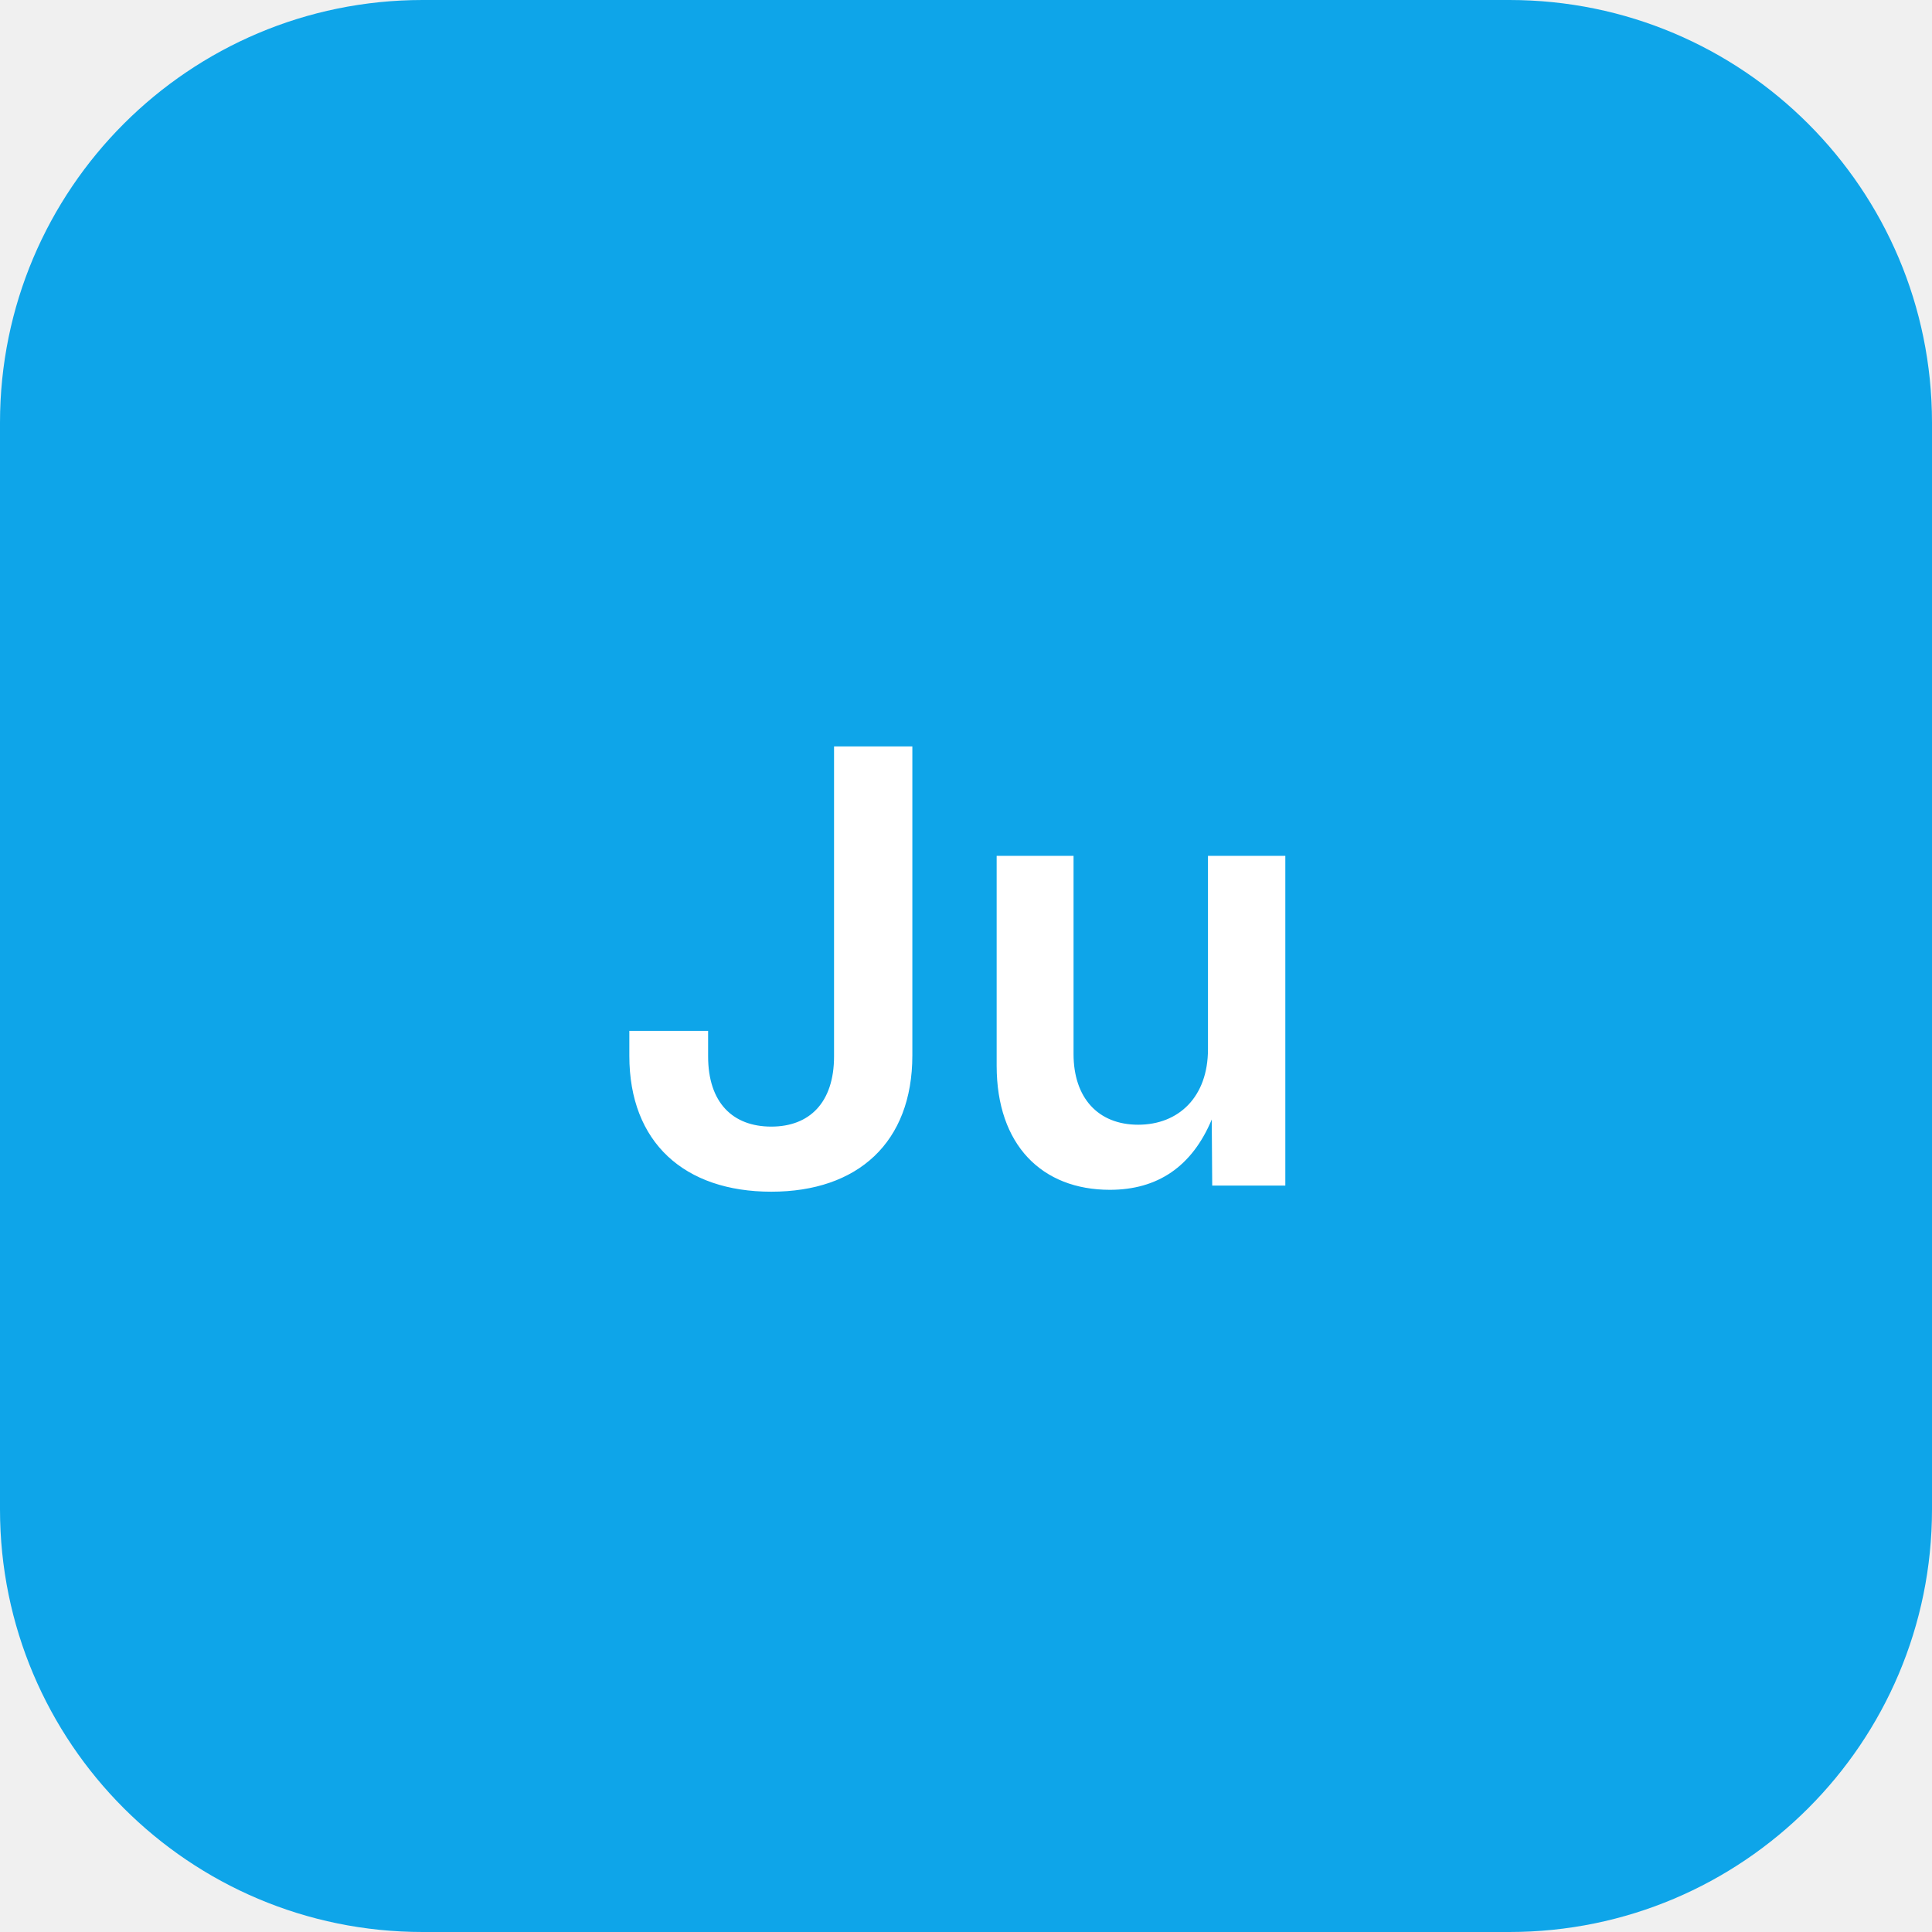
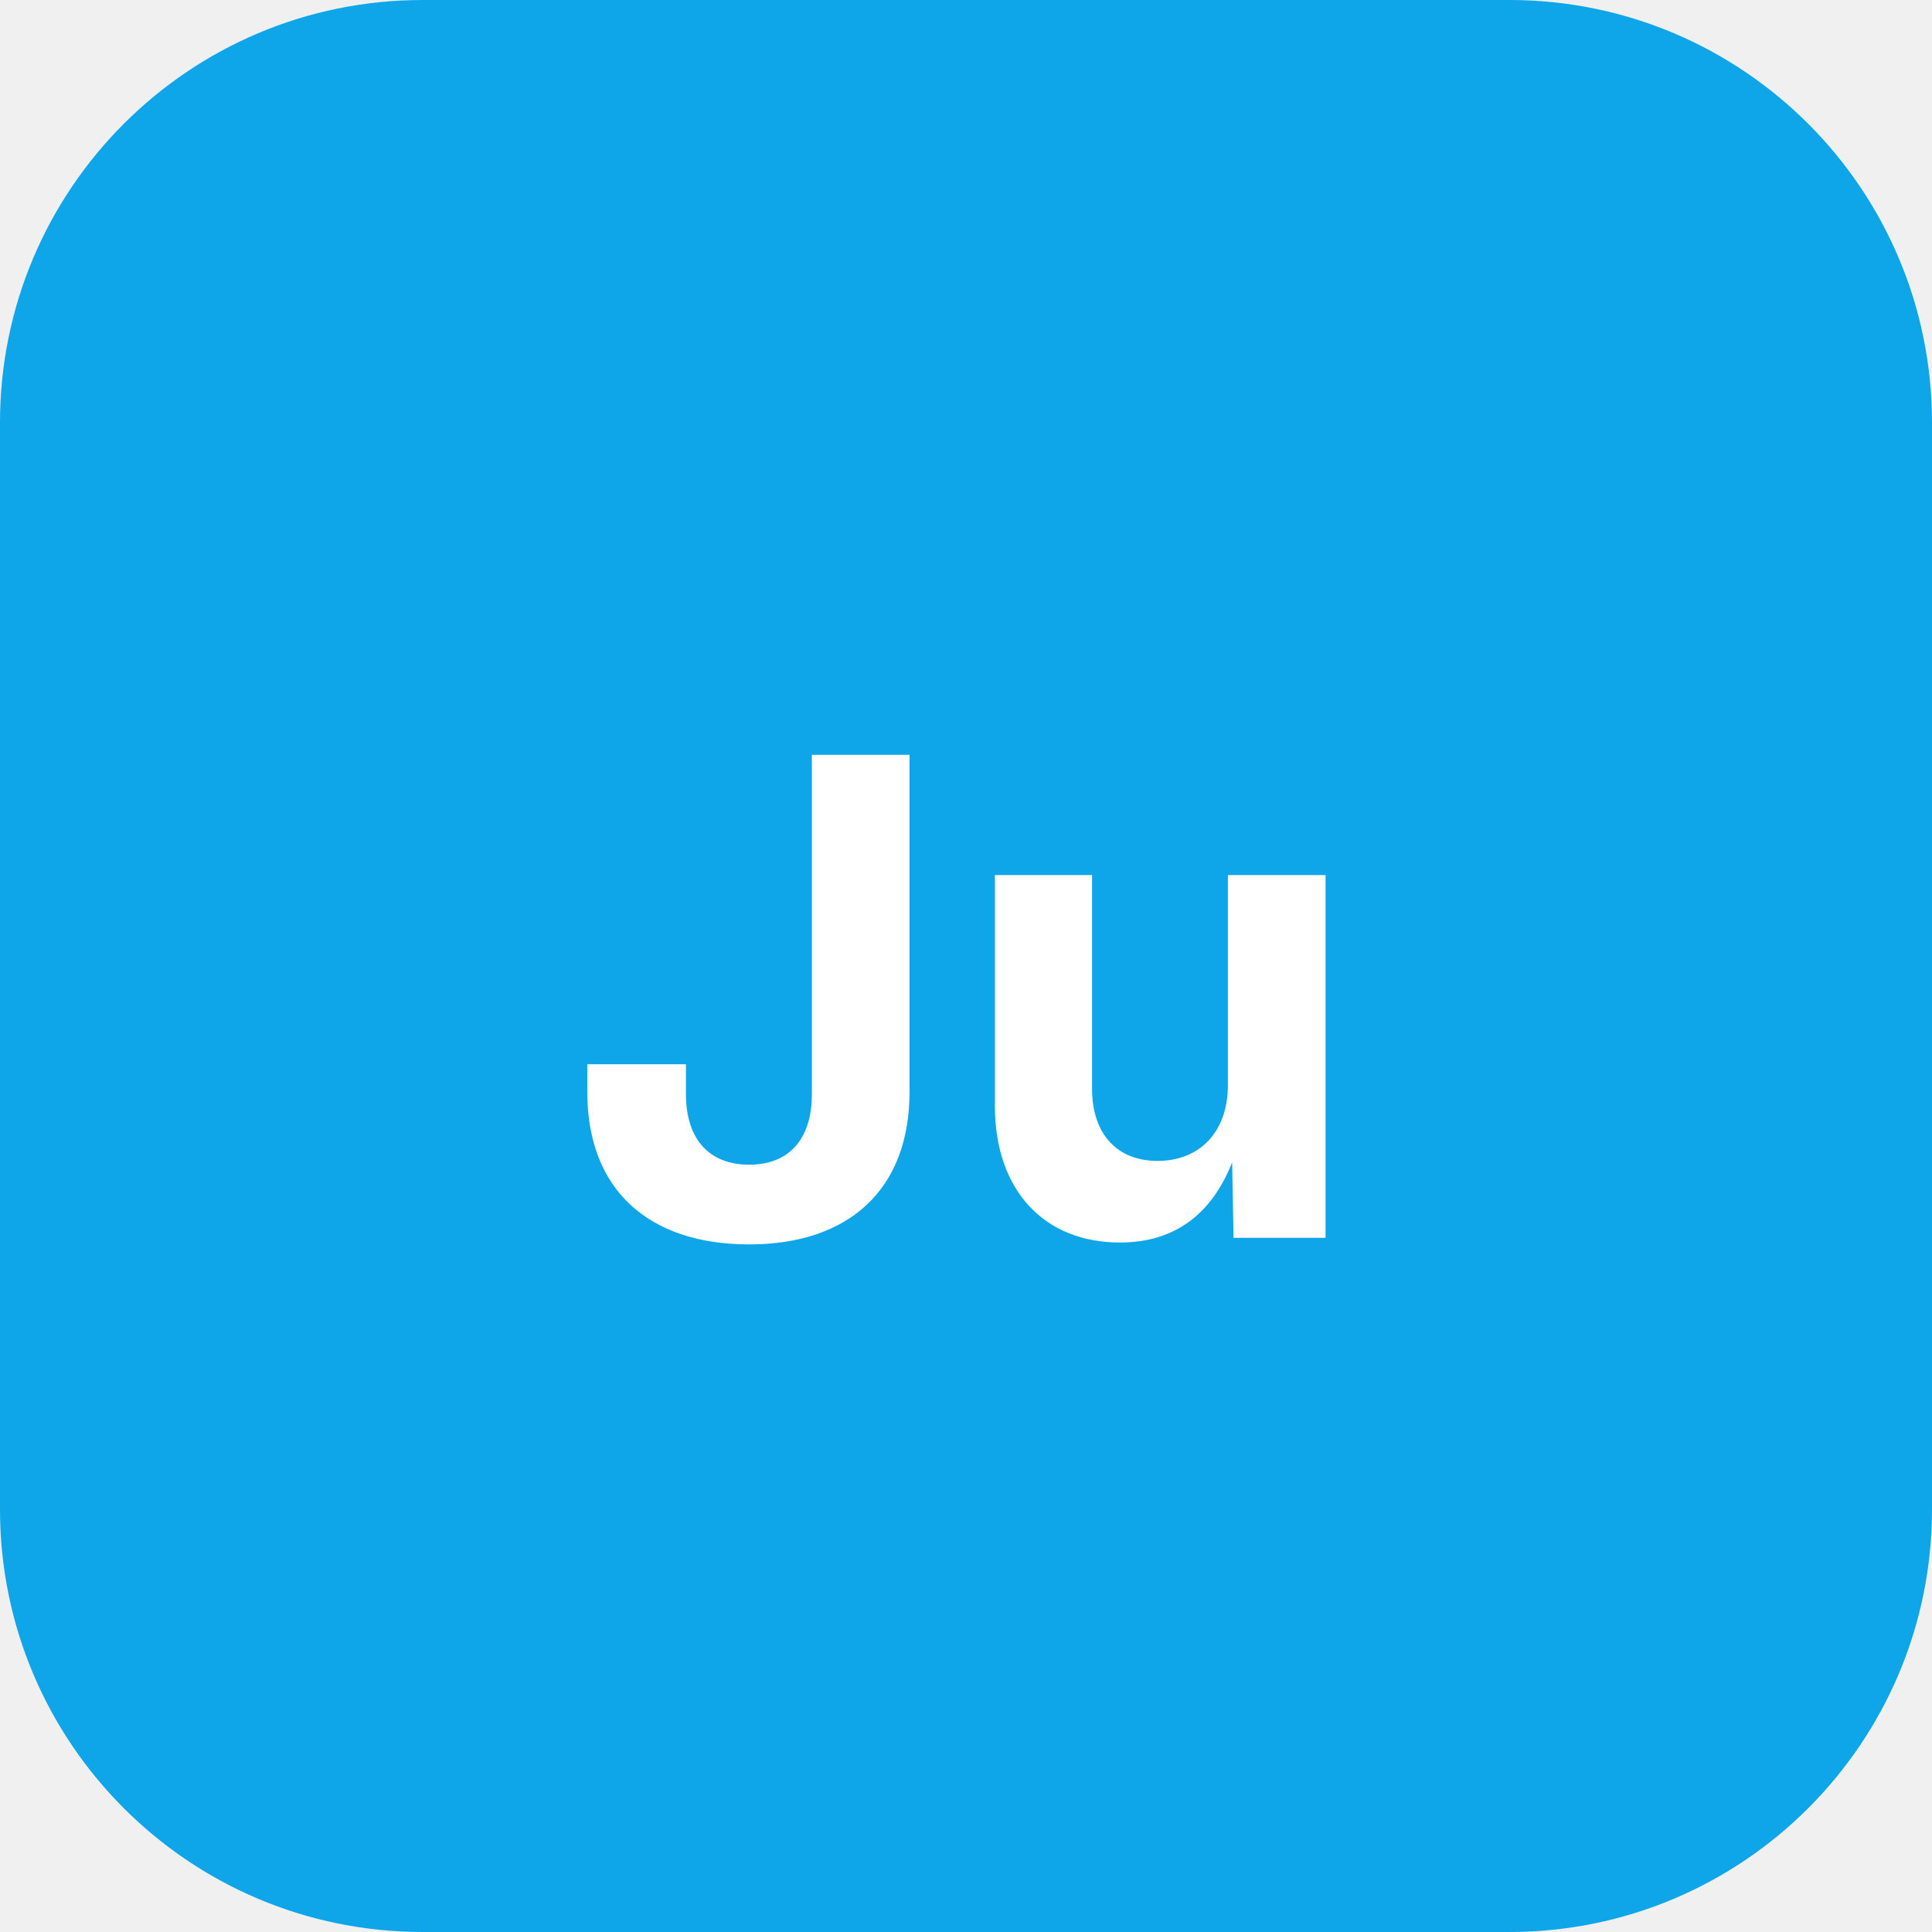
<svg xmlns="http://www.w3.org/2000/svg" viewBox="0 0 64 64" width="64" height="64">
  <rect width="64" height="64" rx="14" fill="#0EA5E9" />
-   <text x="32" y="32" font-family="-apple-system,BlinkMacSystemFont,Segoe UI,sans-serif" font-size="20" font-weight="600" fill="#fff" text-anchor="middle" dominant-baseline="central">Ju</text>
+   <text x="32" y="33" font-family="-apple-system, BlinkMacSystemFont, sans-serif" font-size="22" font-weight="700" fill="#fff" text-anchor="middle" dominant-baseline="central">Ju</text>
</svg>
